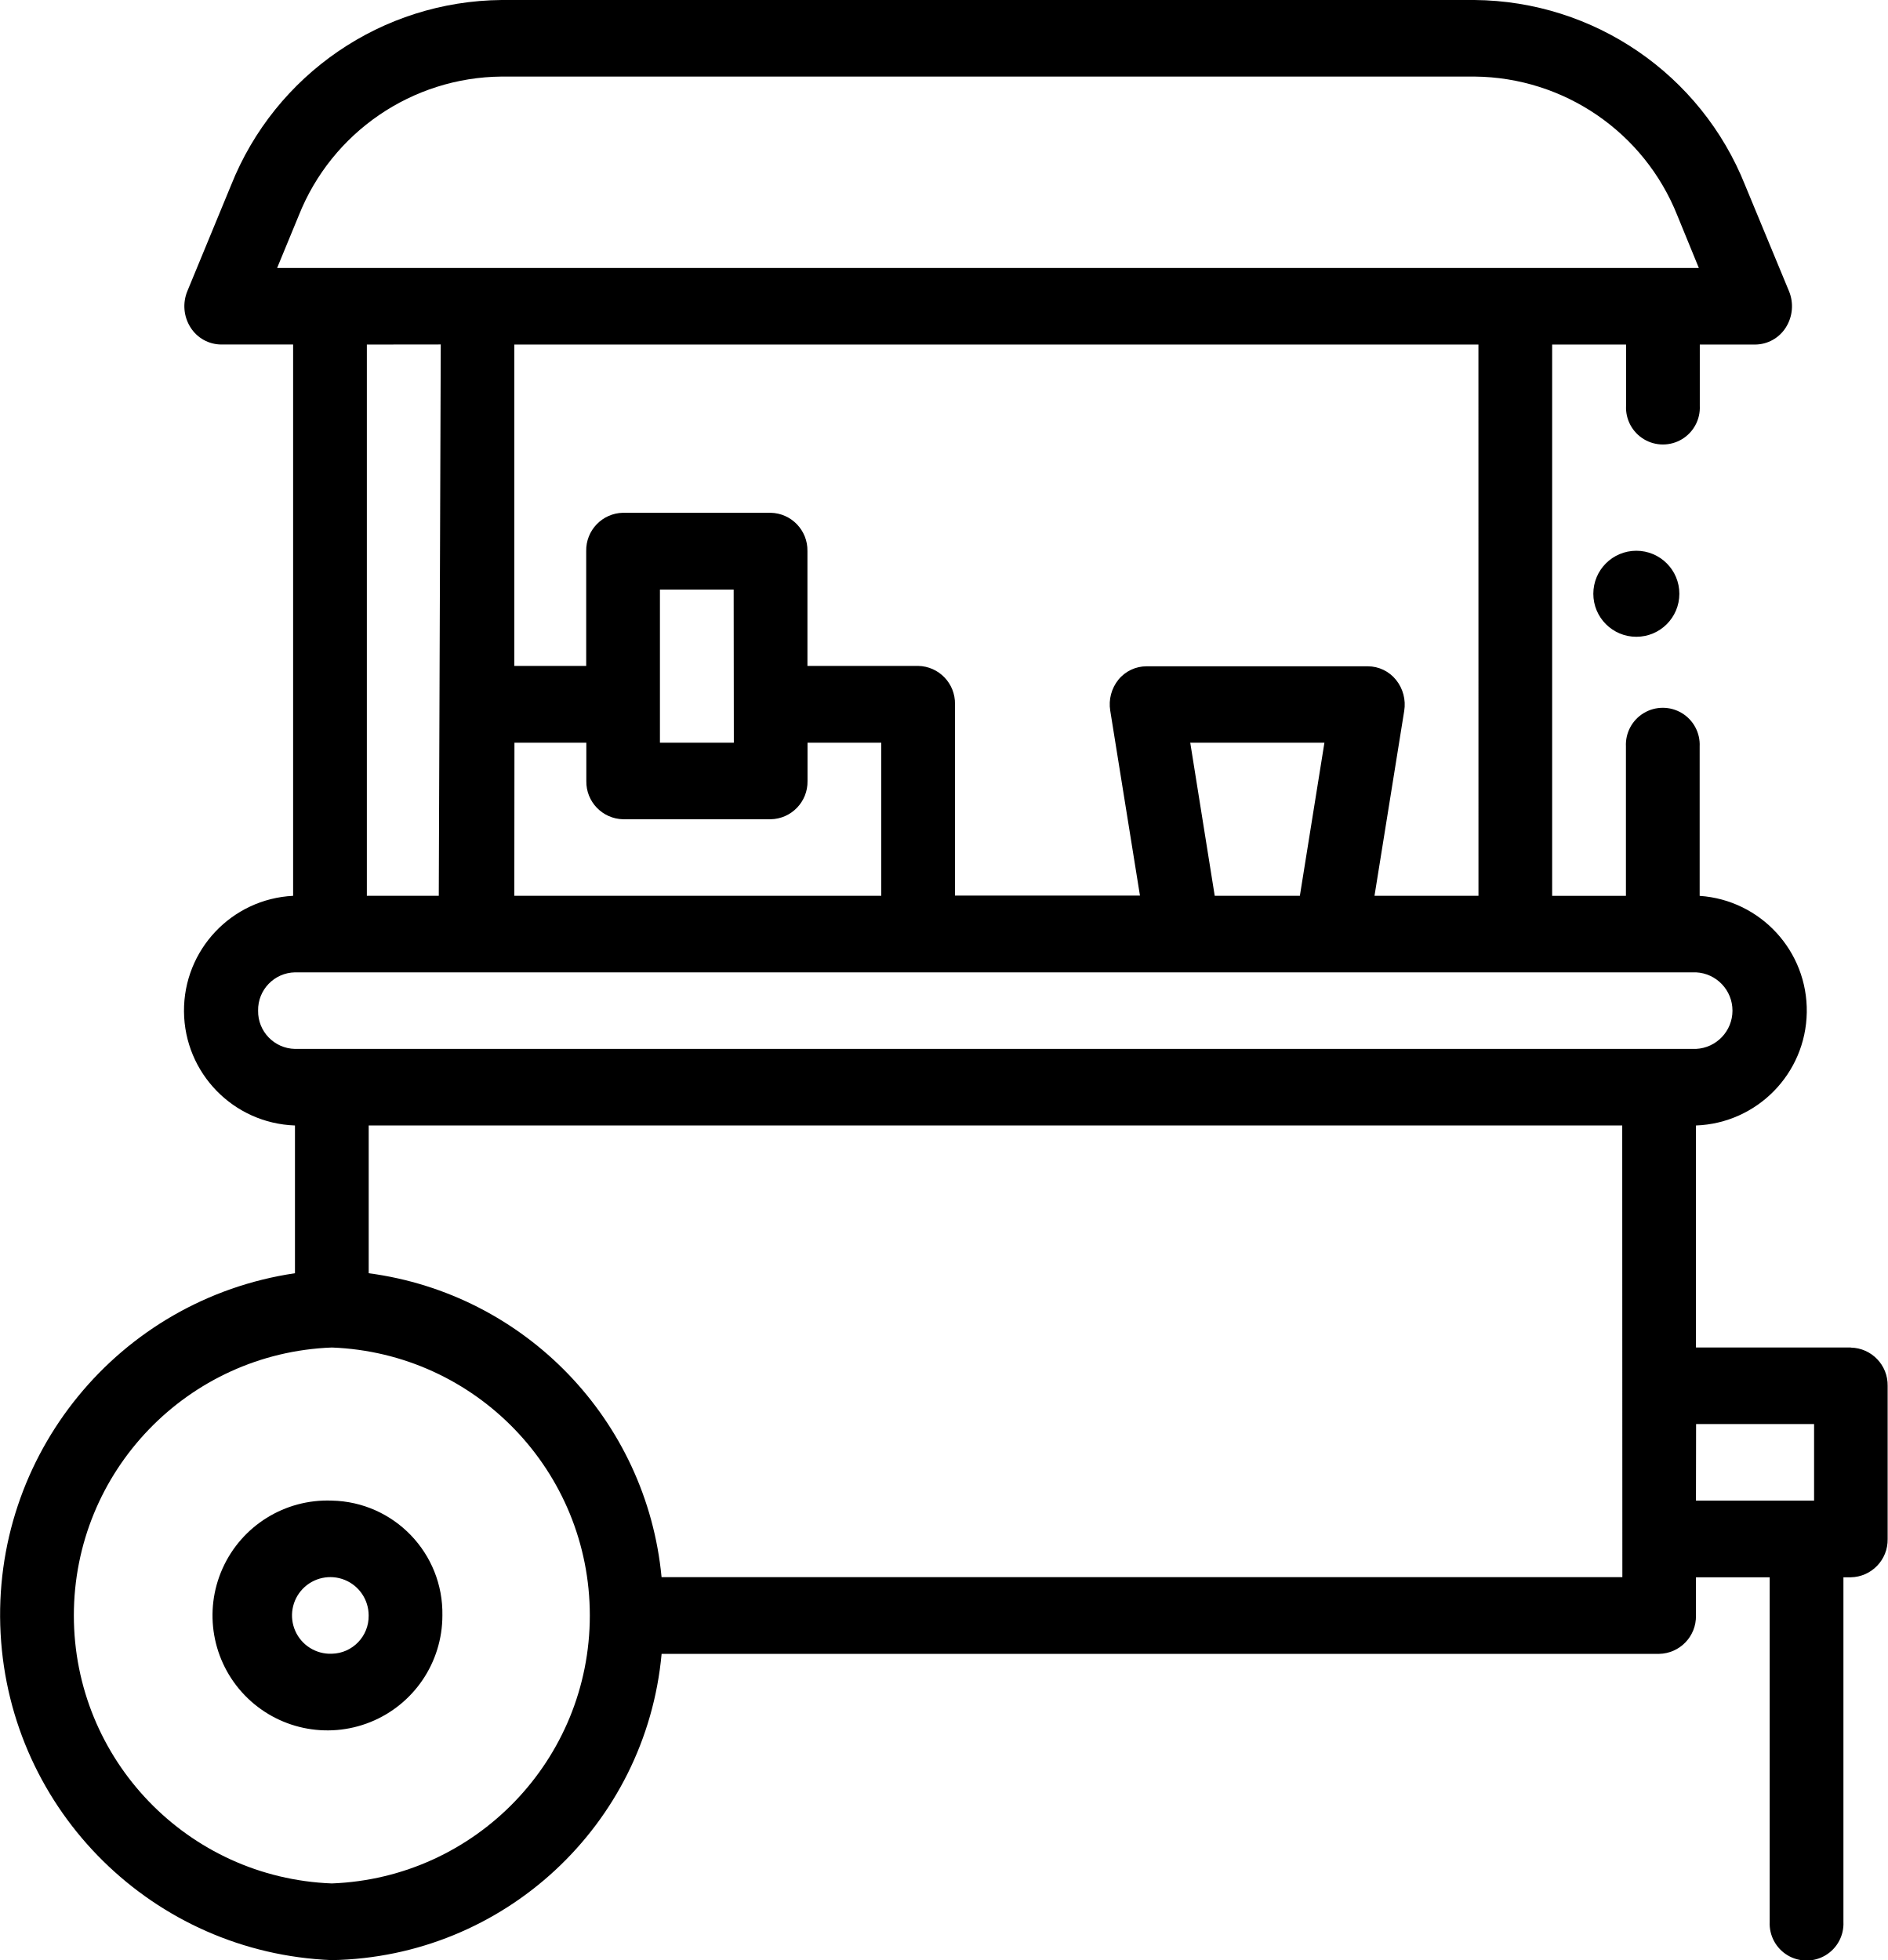
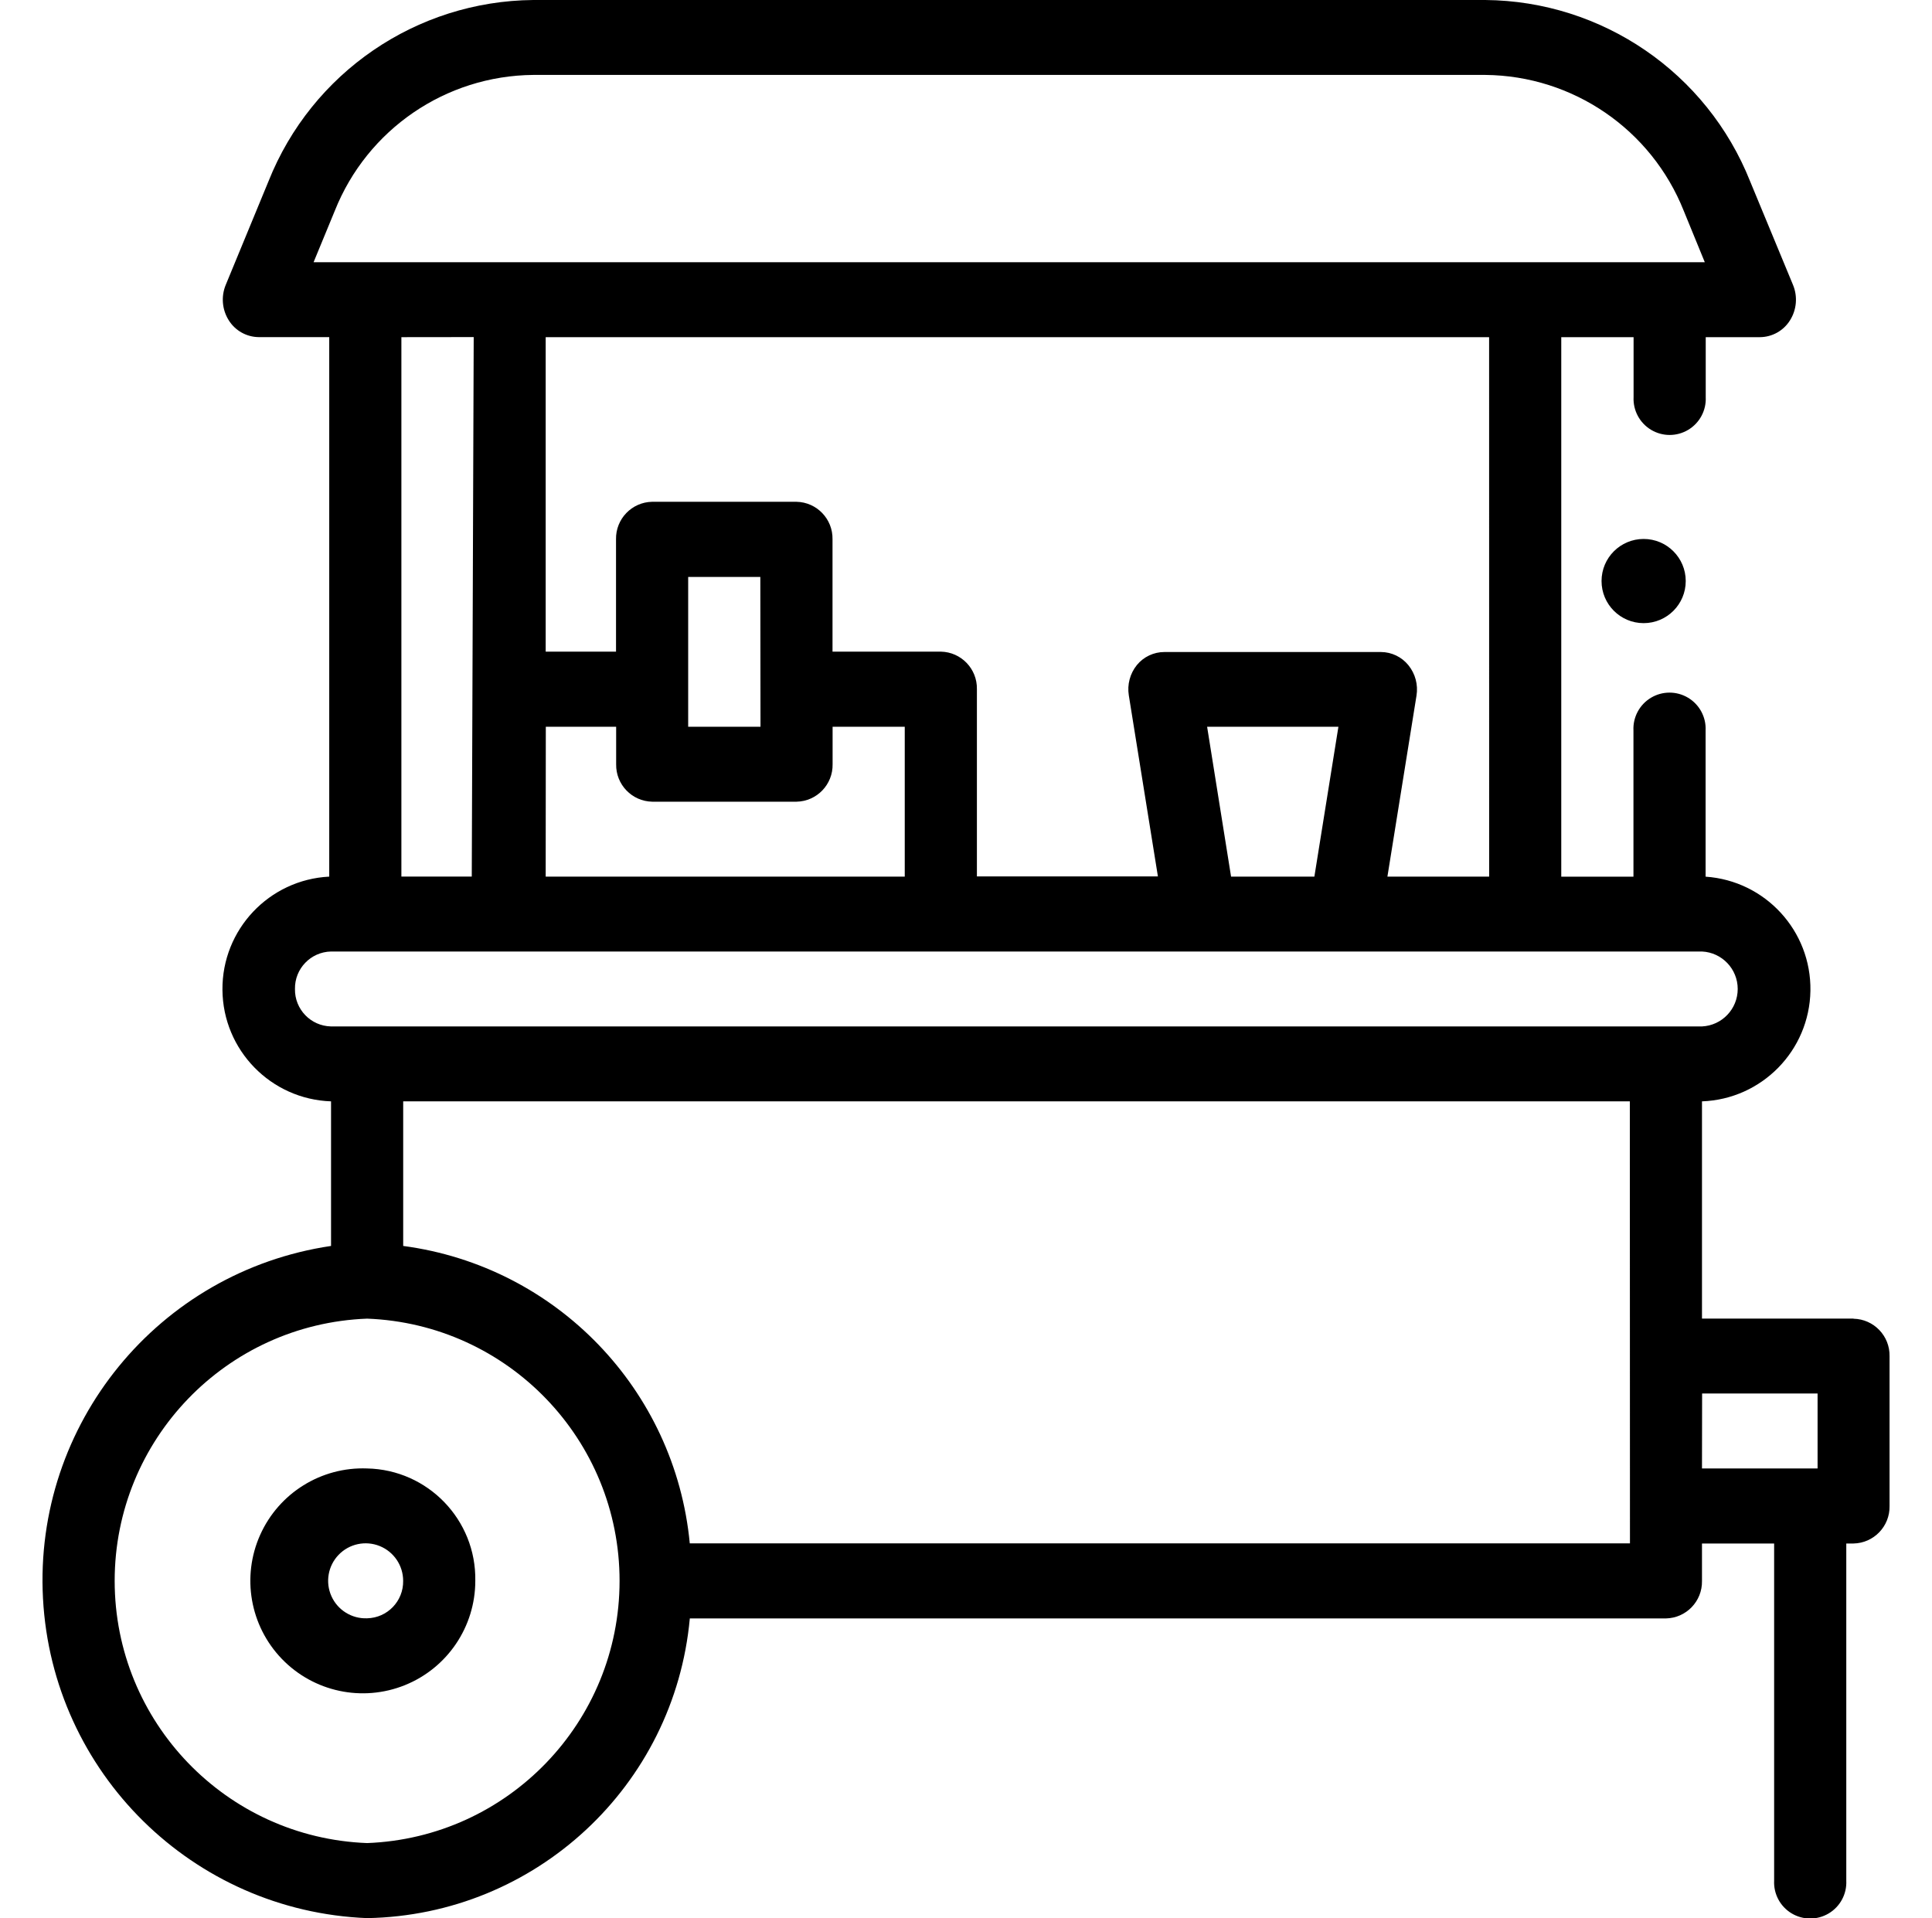
- <svg xmlns="http://www.w3.org/2000/svg" width="43.882" height="45.566" viewBox="0 0 43.882 45.566">
+ <svg xmlns="http://www.w3.org/2000/svg" width="43.882" height="43.566" viewBox="0 0 43.882 45.566">
  <path d="M62.571,392a2.672,2.672,0,1,0,2.571,2.67A2.625,2.625,0,0,0,62.571,392Zm0,3.56a.891.891,0,1,1,.857-.89A.875.875,0,0,1,62.571,395.56Z" transform="translate(-54.858 -357.114)" />
  <path d="M43.025,31.326h-3.6V26.165a2.673,2.673,0,0,0,.086-5.338V17.354a.858.858,0,1,0-1.714,0v3.473H36.082V8.01H37.8V9.434a.858.858,0,1,0,1.714,0V8.01H40.8a.849.849,0,0,0,.716-.4.919.919,0,0,0,.072-.84L40.568,4.307A6.835,6.835,0,0,0,34.277,0H11.661A6.835,6.835,0,0,0,5.371,4.307L4.355,6.769a.919.919,0,0,0,.072.84.849.849,0,0,0,.715.4H6.814V20.826a2.672,2.672,0,0,0,.043,5.339V29.6a8.031,8.031,0,0,0,.857,15.969,7.837,7.837,0,0,0,7.666-7.12H38.568a.874.874,0,0,0,.857-.89v-.89h1.714v8.01a.858.858,0,1,0,1.714,0v-8.01h.171a.874.874,0,0,0,.857-.89v-3.56a.874.874,0,0,0-.857-.89Zm-8.656-10.5H31.952l.691-4.3a.914.914,0,0,0-.191-.721.844.844,0,0,0-.654-.315H26.655A.844.844,0,0,0,26,15.8a.914.914,0,0,0-.191.721l.691,4.3H22.2v-4.45a.874.874,0,0,0-.857-.89H18.77v-2.67a.874.874,0,0,0-.857-.89H14.484a.874.874,0,0,0-.857.89v2.67H11.956V8.01H34.368Zm-6.7-3.56h3.119l-.571,3.56H28.238Zm-15.71,0h1.671v.89a.874.874,0,0,0,.857.89h3.428a.874.874,0,0,0,.857-.89v-.89h1.714v3.56H11.956Zm5.1,0H15.341v-3.56h1.714ZM6.946,5.008A5.123,5.123,0,0,1,11.661,1.78H34.277a5.123,5.123,0,0,1,4.715,3.229l.5,1.221H6.442Zm3.3,3L10.2,20.825H8.528V8.01ZM6,23.495a.875.875,0,0,1,.857-.89H39.425a.891.891,0,0,1,0,1.78H6.856A.875.875,0,0,1,6,23.495ZM7.714,43.786a6.234,6.234,0,0,1,0-12.459,6.234,6.234,0,0,1,0,12.459Zm30-7.12H15.379A7.881,7.881,0,0,0,8.571,29.6V26.165h29.14Zm1.714-3.56h2.743v1.78H39.425Z" transform="translate(0 0)" />
  <circle cx="1" cy="1" r="1" transform="translate(37.039 12.804)" />
</svg>
